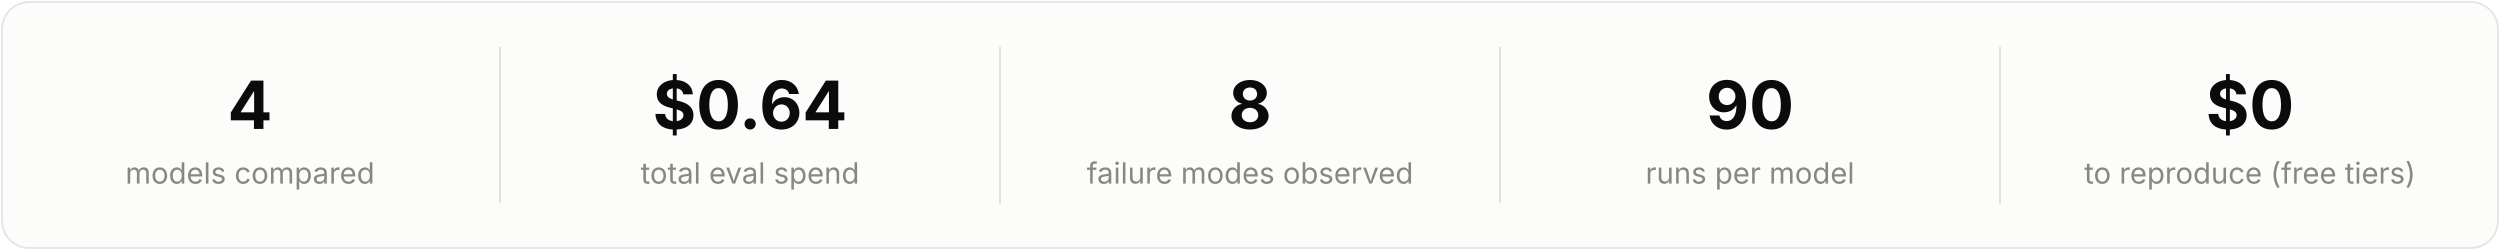
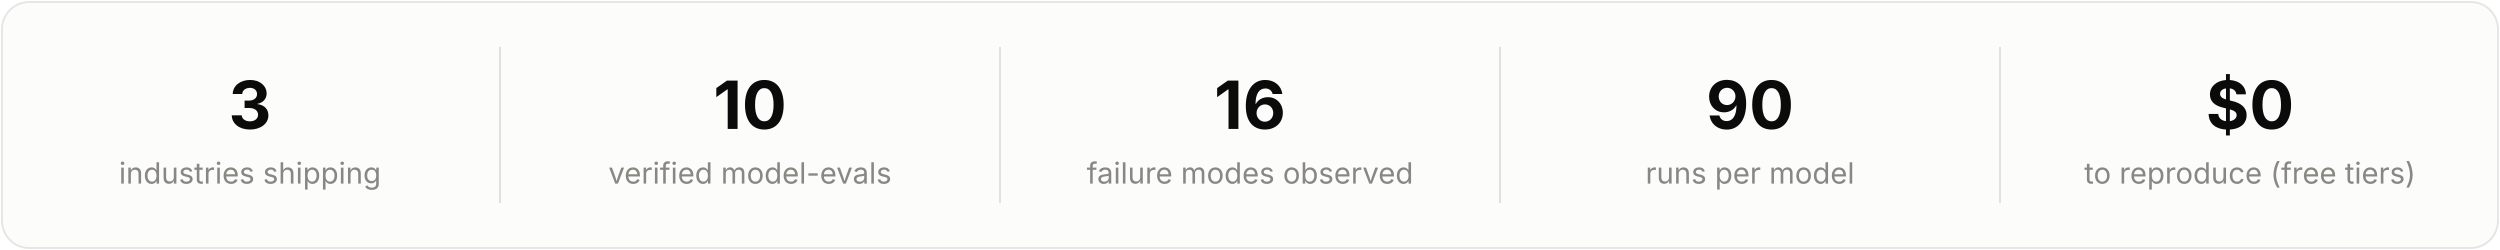
- <svg xmlns="http://www.w3.org/2000/svg" width="1280" height="128" viewBox="0 0 1280 128" role="img" aria-label="4 models compared, $0.64 total eval spend, 8 failure modes observed, 90 runs per model, $0 to reproduce on free tiers">
+ <svg xmlns="http://www.w3.org/2000/svg" width="1280" height="128" viewBox="0 0 1280 128" role="img" aria-label="3 industries shipping, 10 verified model-evals, 16 failure modes observed, 90 runs per model, $0 to reproduce on free tiers">
  <rect x="1" y="1" width="1278" height="126" rx="14" fill="#fcfcfb" stroke="rgba(11,11,11,0.10)" />
  <g stroke="#e1e0d9">
    <path d="M 256 24 V 104" />
    <path d="M 512 24 V 104" />
    <path d="M 768 24 V 104" />
    <path d="M 1024 24 V 104" />
  </g>
  <g font-family="system-ui, -apple-system, 'Segoe UI', sans-serif" text-anchor="middle">
    <g fill="#0b0b0b" font-size="34" font-weight="700">
-       <text x="128" y="66">4</text>
-       <text x="384" y="66">$0.64</text>
-       <text x="640" y="66">8</text>
+       <text x="128" y="66">3</text>
+       <text x="384" y="66">10</text>
+       <text x="640" y="66">16</text>
      <text x="896" y="66">90</text>
      <text x="1152" y="66">$0</text>
    </g>
    <g fill="#898781" font-size="15">
-       <text x="128" y="94">models compared</text>
-       <text x="384" y="94">total eval spend</text>
+       <text x="128" y="94">industries shipping</text>
+       <text x="384" y="94">verified model-evals</text>
      <text x="640" y="94">failure modes observed</text>
      <text x="896" y="94">runs per model</text>
      <text x="1152" y="94">to reproduce (free tiers)</text>
    </g>
  </g>
</svg>
